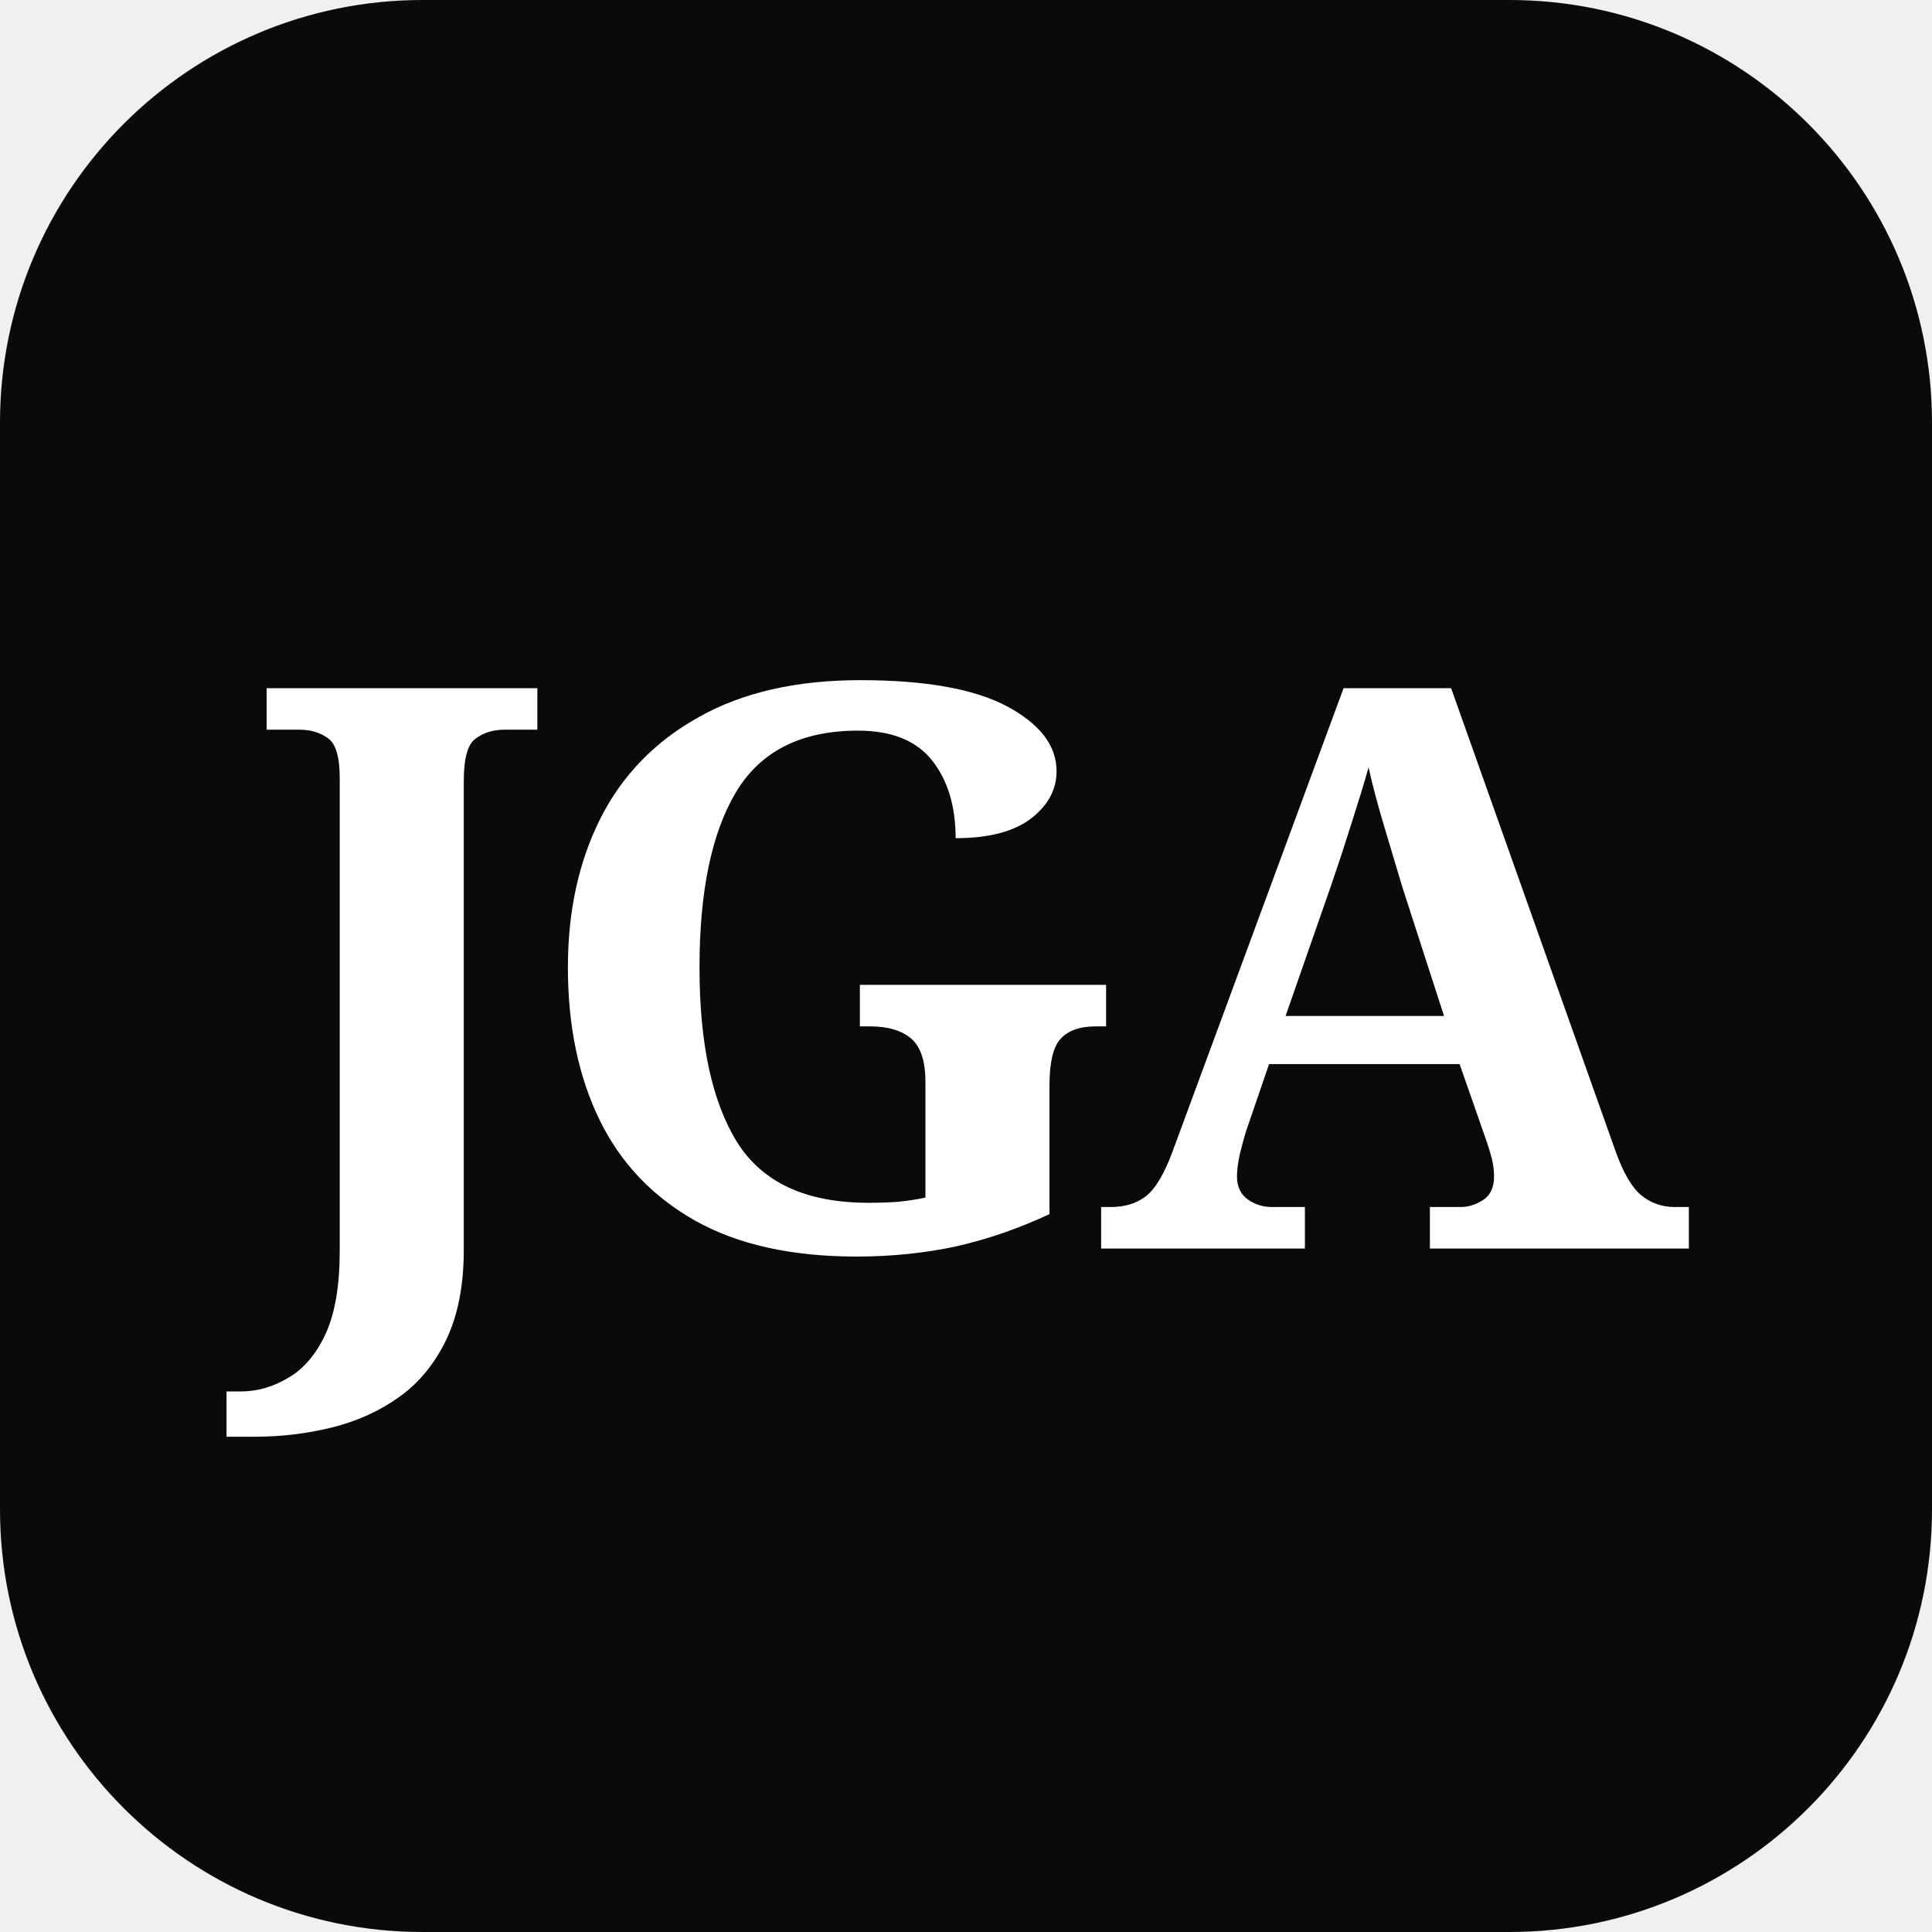
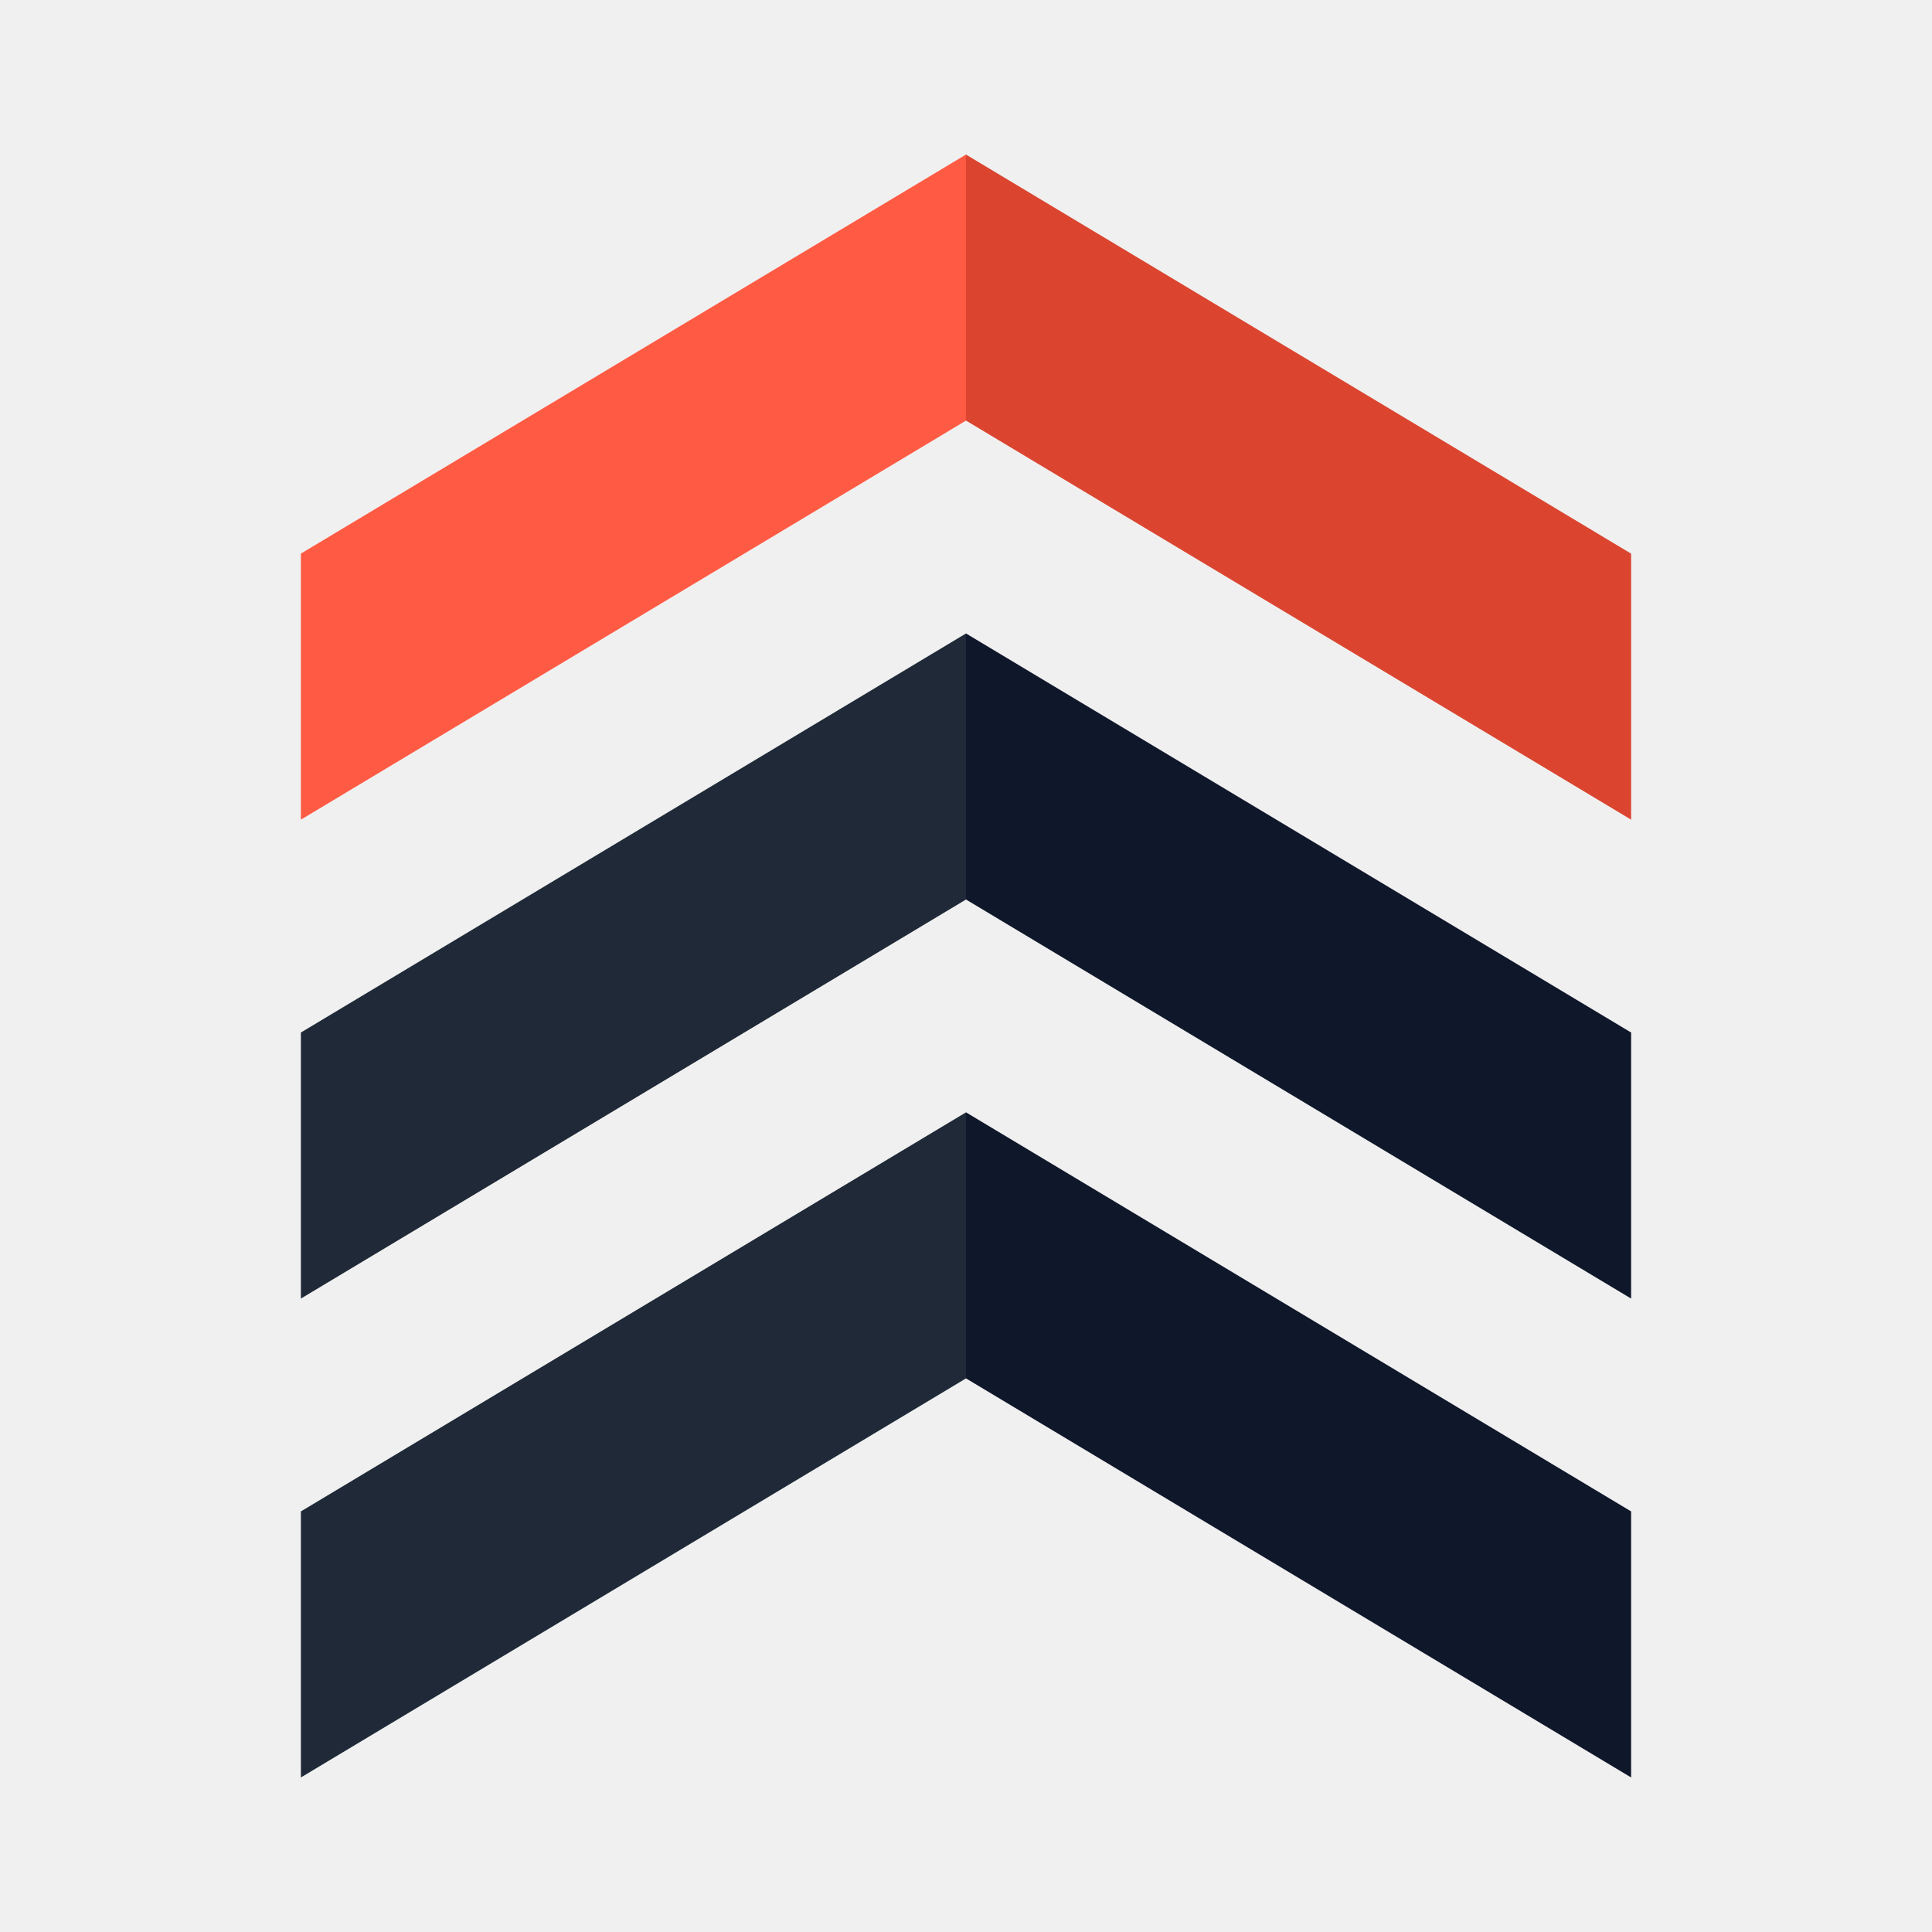
- <svg xmlns="http://www.w3.org/2000/svg" viewBox="0 0 64 64" width="64" height="64">
-   <rect width="64" height="64" rx="14" fill="#0A0A0A" />
-   <text x="50%" y="50%" dy="0.36em" text-anchor="middle" font-family="'Playfair Display', Georgia, serif" font-size="26" font-weight="700" fill="#FFFFFF" letter-spacing="-1">JGA</text>
+ <svg xmlns="http://www.w3.org/2000/svg" width="64" height="64" viewBox="0 0 64 64">
+   <g transform="translate(9.967,5.120) scale(0.44066)">
+     <polygon fill="#FF5A43" points="0,30 50,0 50,20 0,50" />
+     <polygon fill="#DB4530" points="50,0 100,30 100,50 50,20" />
+     <polygon fill="#1F2937" points="0,66 50,36 50,56 0,86" />
+     <polygon fill="#0F172A" points="50,36 100,66 100,86 50,56" />
+     <polygon fill="#1F2937" points="0,102 50,72 50,92 0,122" />
+     <polygon fill="#0F172A" points="50,72 100,102 100,122 50,92" />
+   </g>
</svg>
